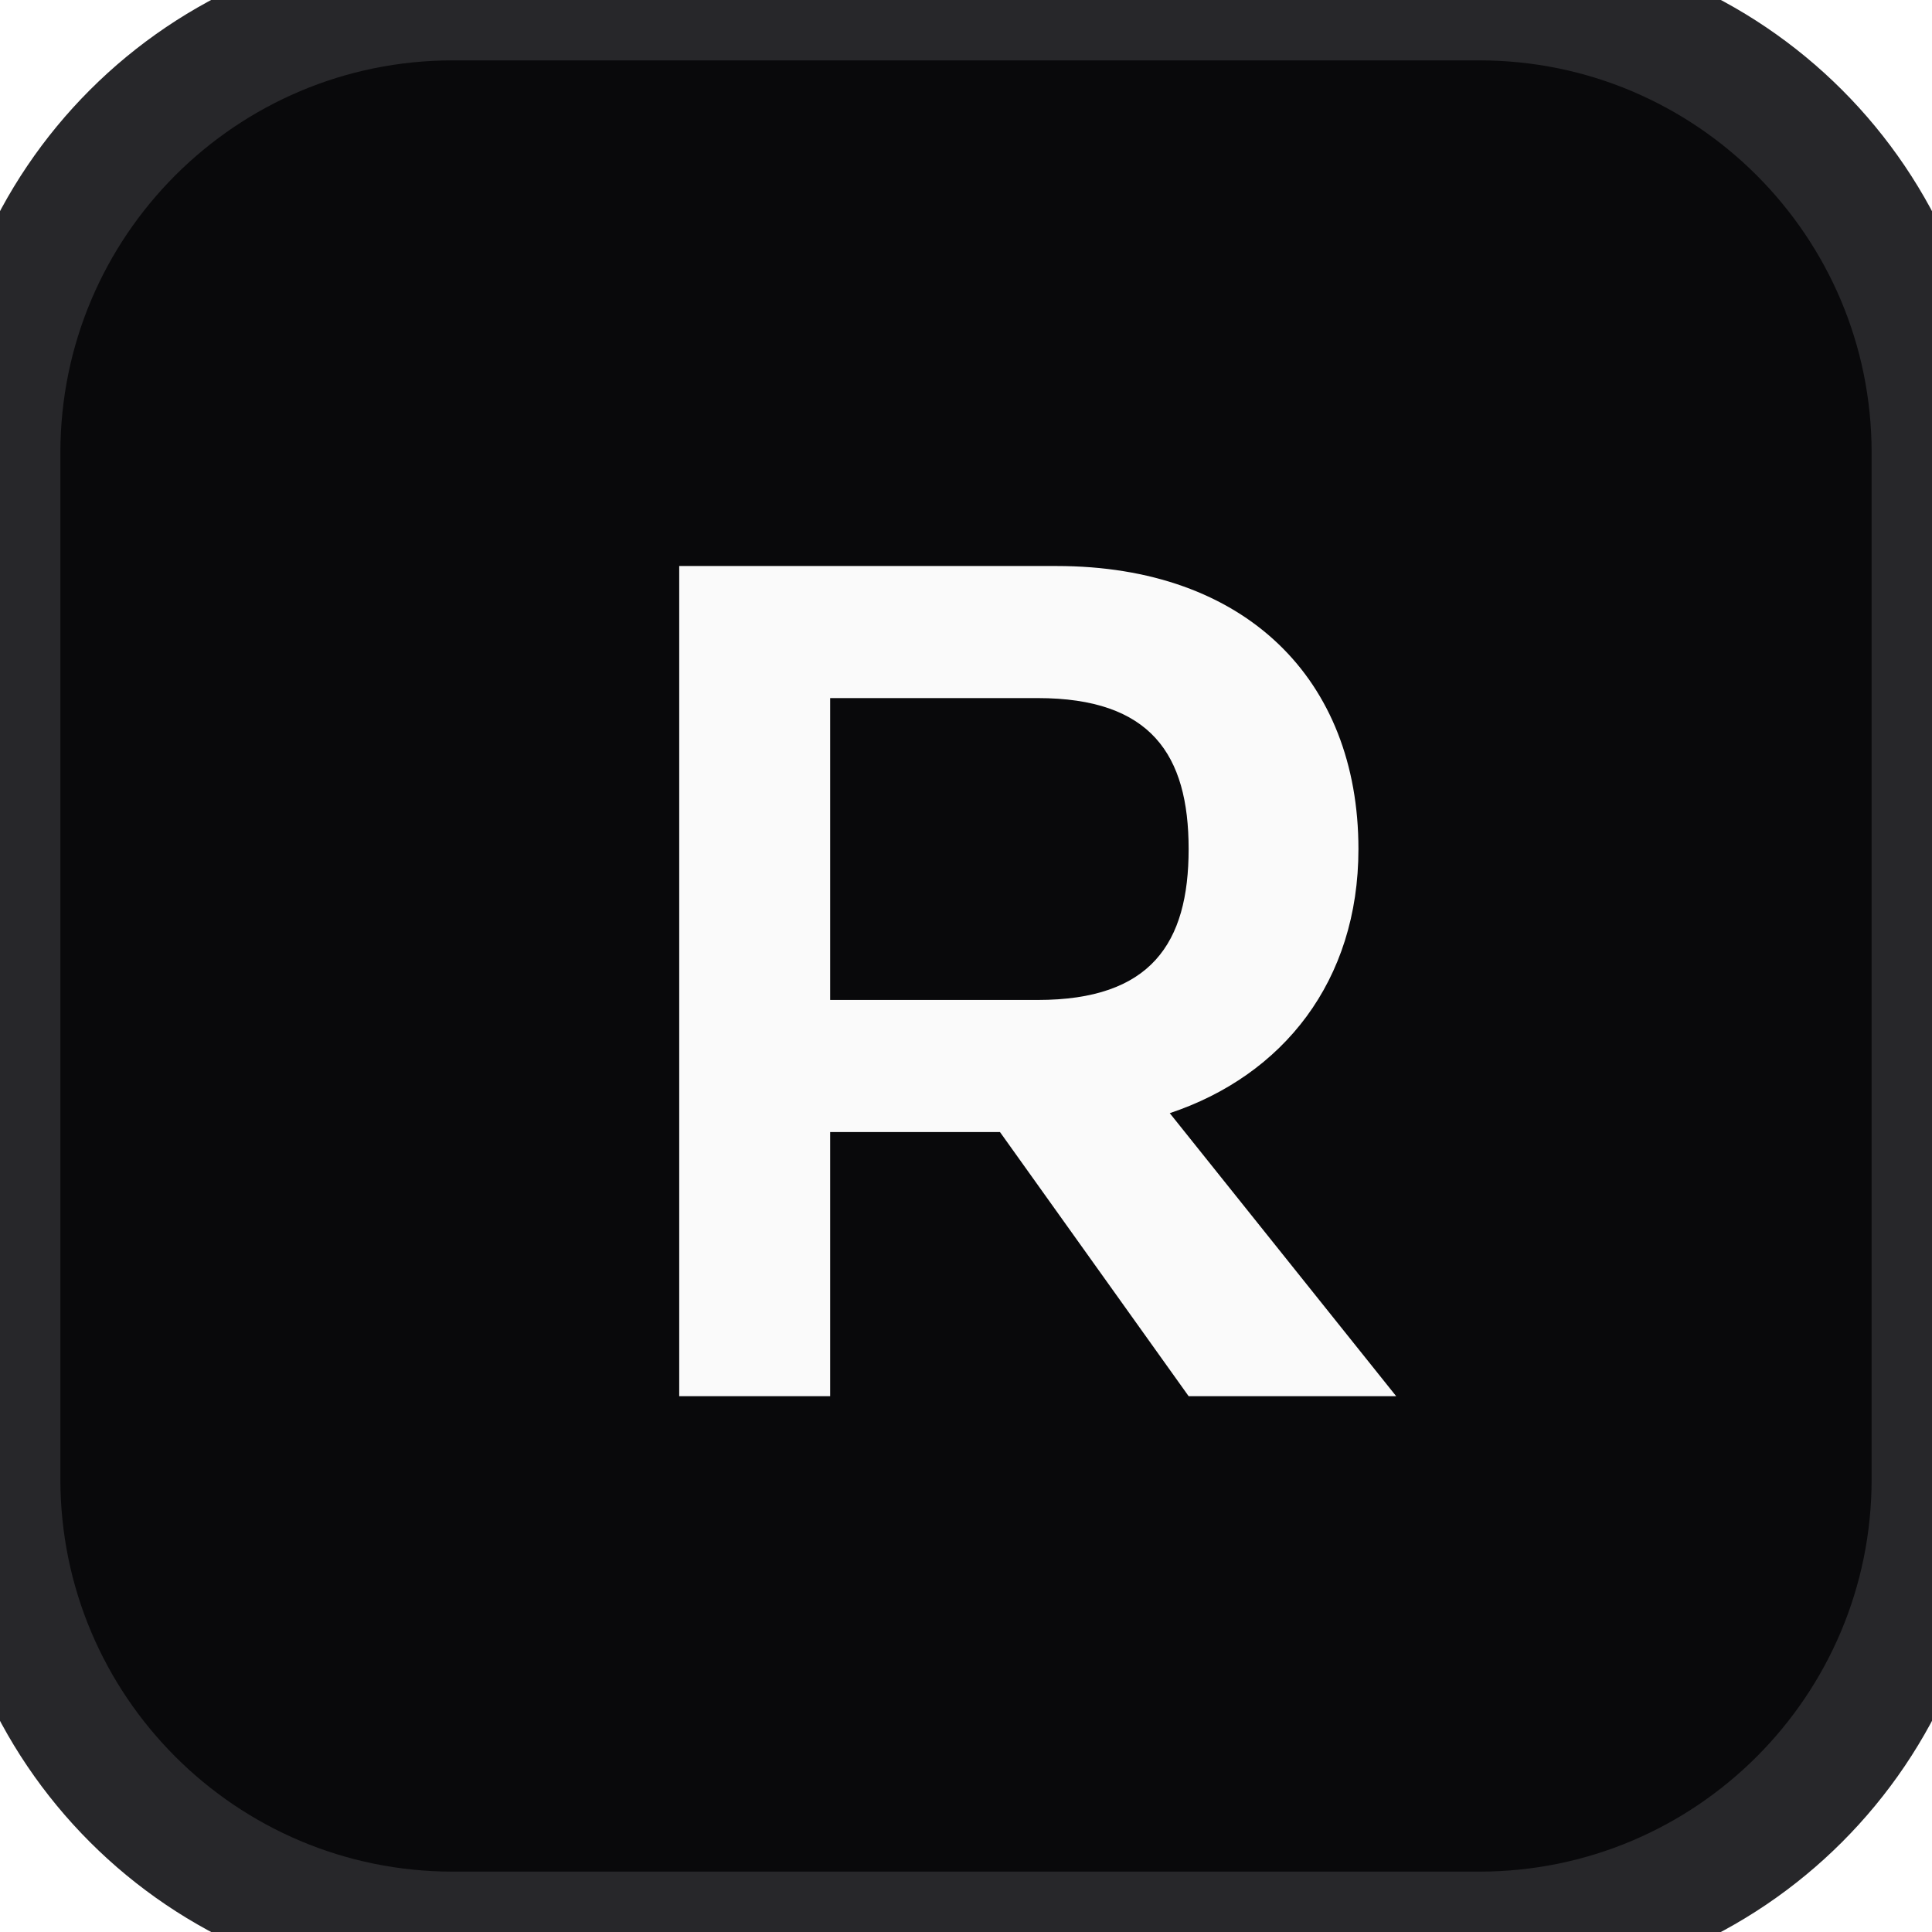
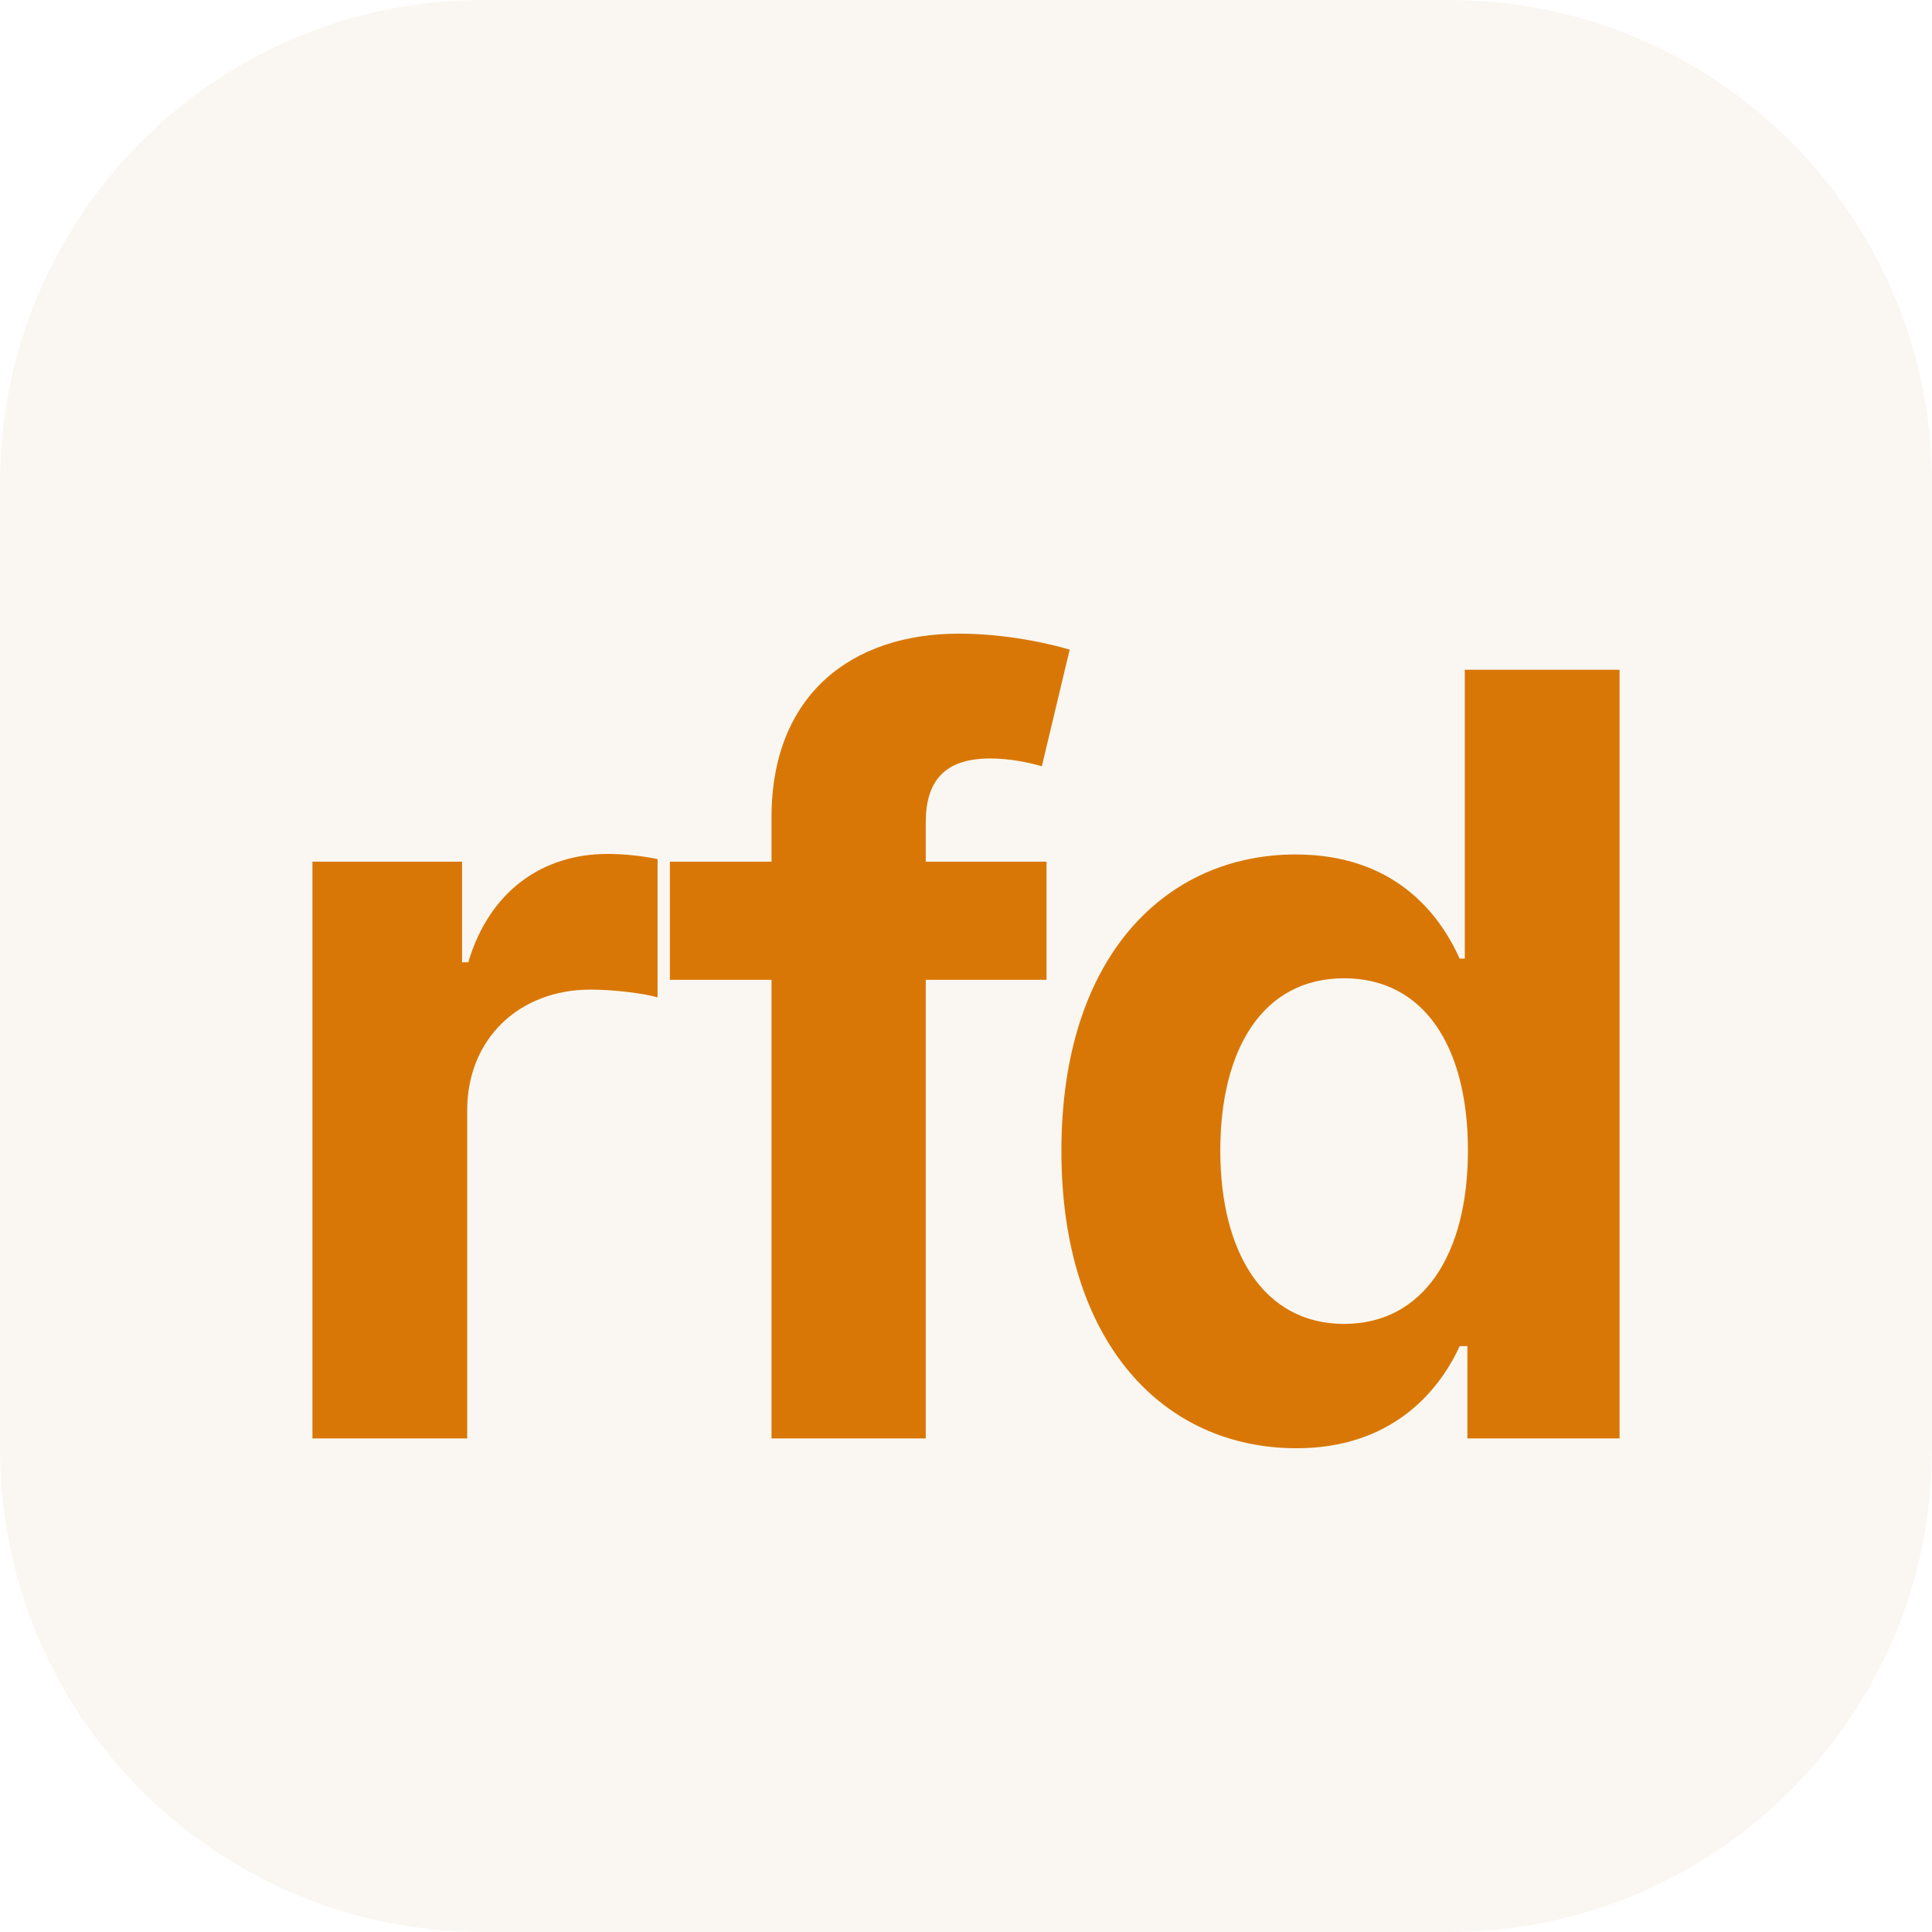
<svg xmlns="http://www.w3.org/2000/svg" viewBox="0 0 512 512">
-   <rect width="512" height="512" rx="120" fill="#09090b" />
-   <rect width="512" height="512" rx="120" fill="none" stroke="#27272a" stroke-width="32" />
-   <path d="M180 150 h100 c50 0 80 30 80 75 c0 35 -20 60 -50 70 l60 75 h-55 l-50 -70 h-45 v70 h-40 v-220 z m40 35 v80 h55 c30 0 40 -15 40 -40 c0 -25 -10 -40 -40 -40 h-55 z" fill="#fafafa" />
+   <rect width="512" height="512" rx="128" fill="#FAF7F2" />
+   <text x="50%" y="54%" dominant-baseline="middle" text-anchor="middle" font-family="system-ui, -apple-system, sans-serif" font-weight="bold" font-size="280" fill="#D97706" letter-spacing="-10">rfd</text>
</svg>
